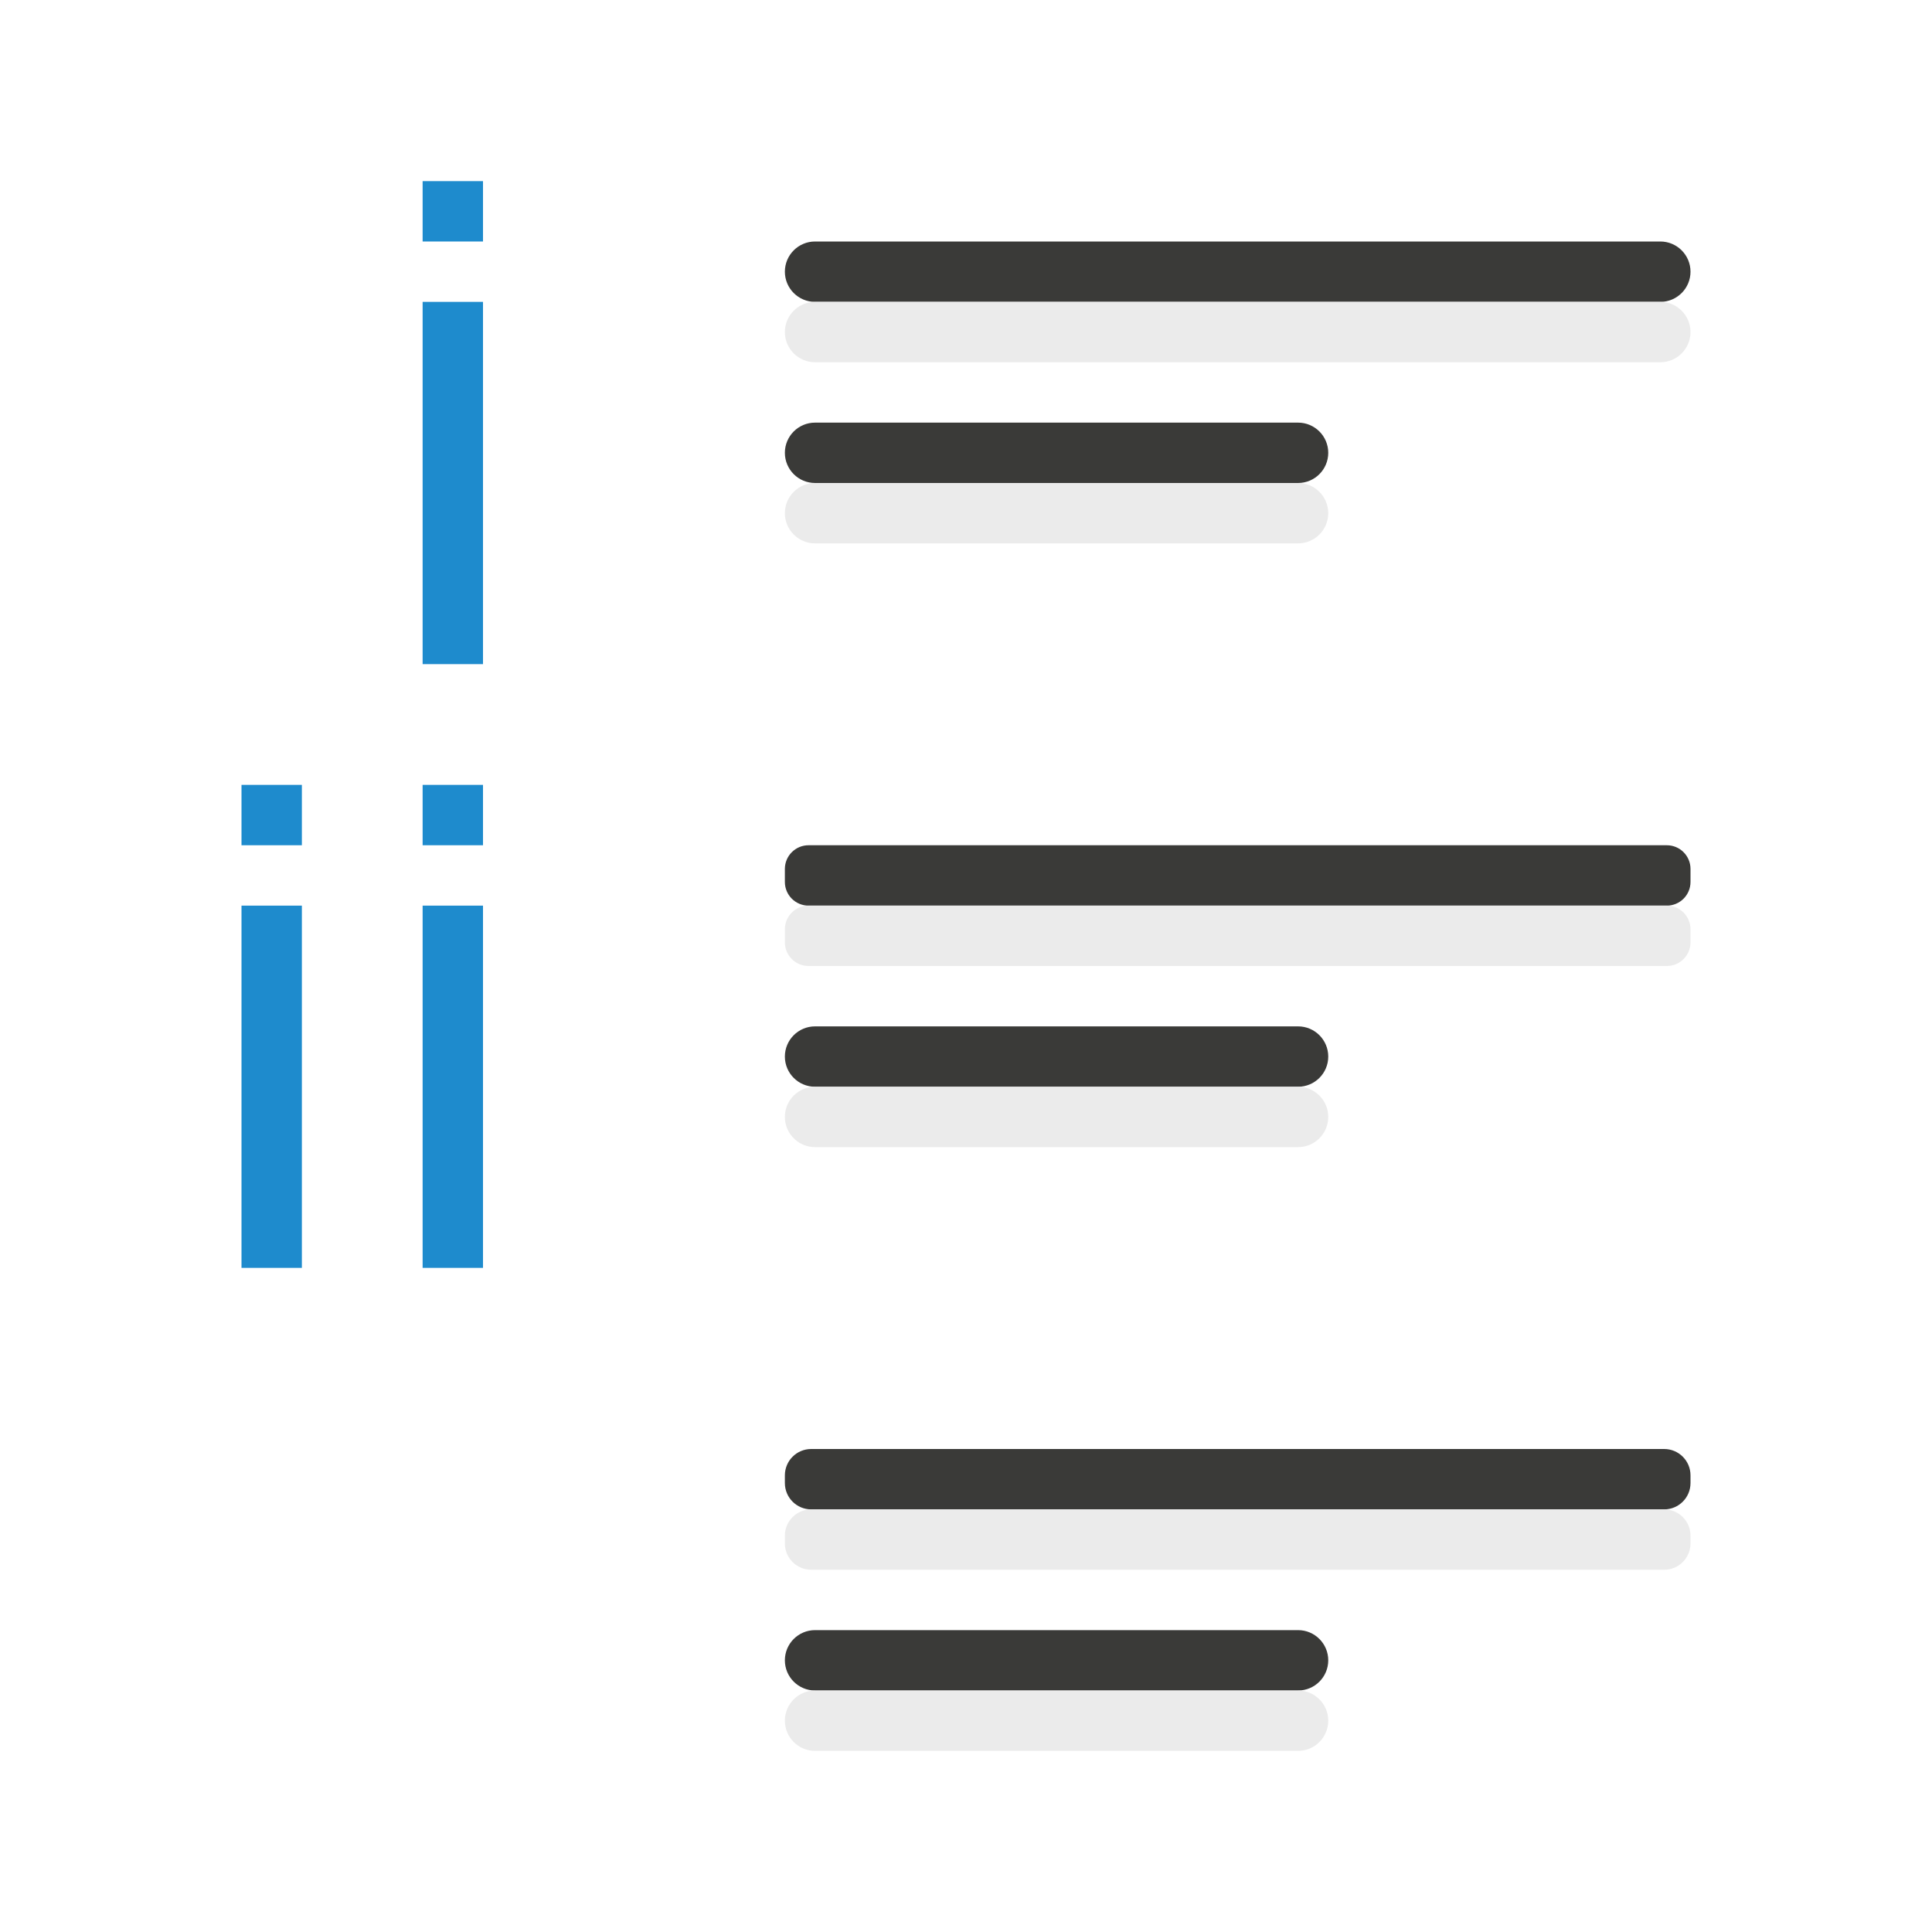
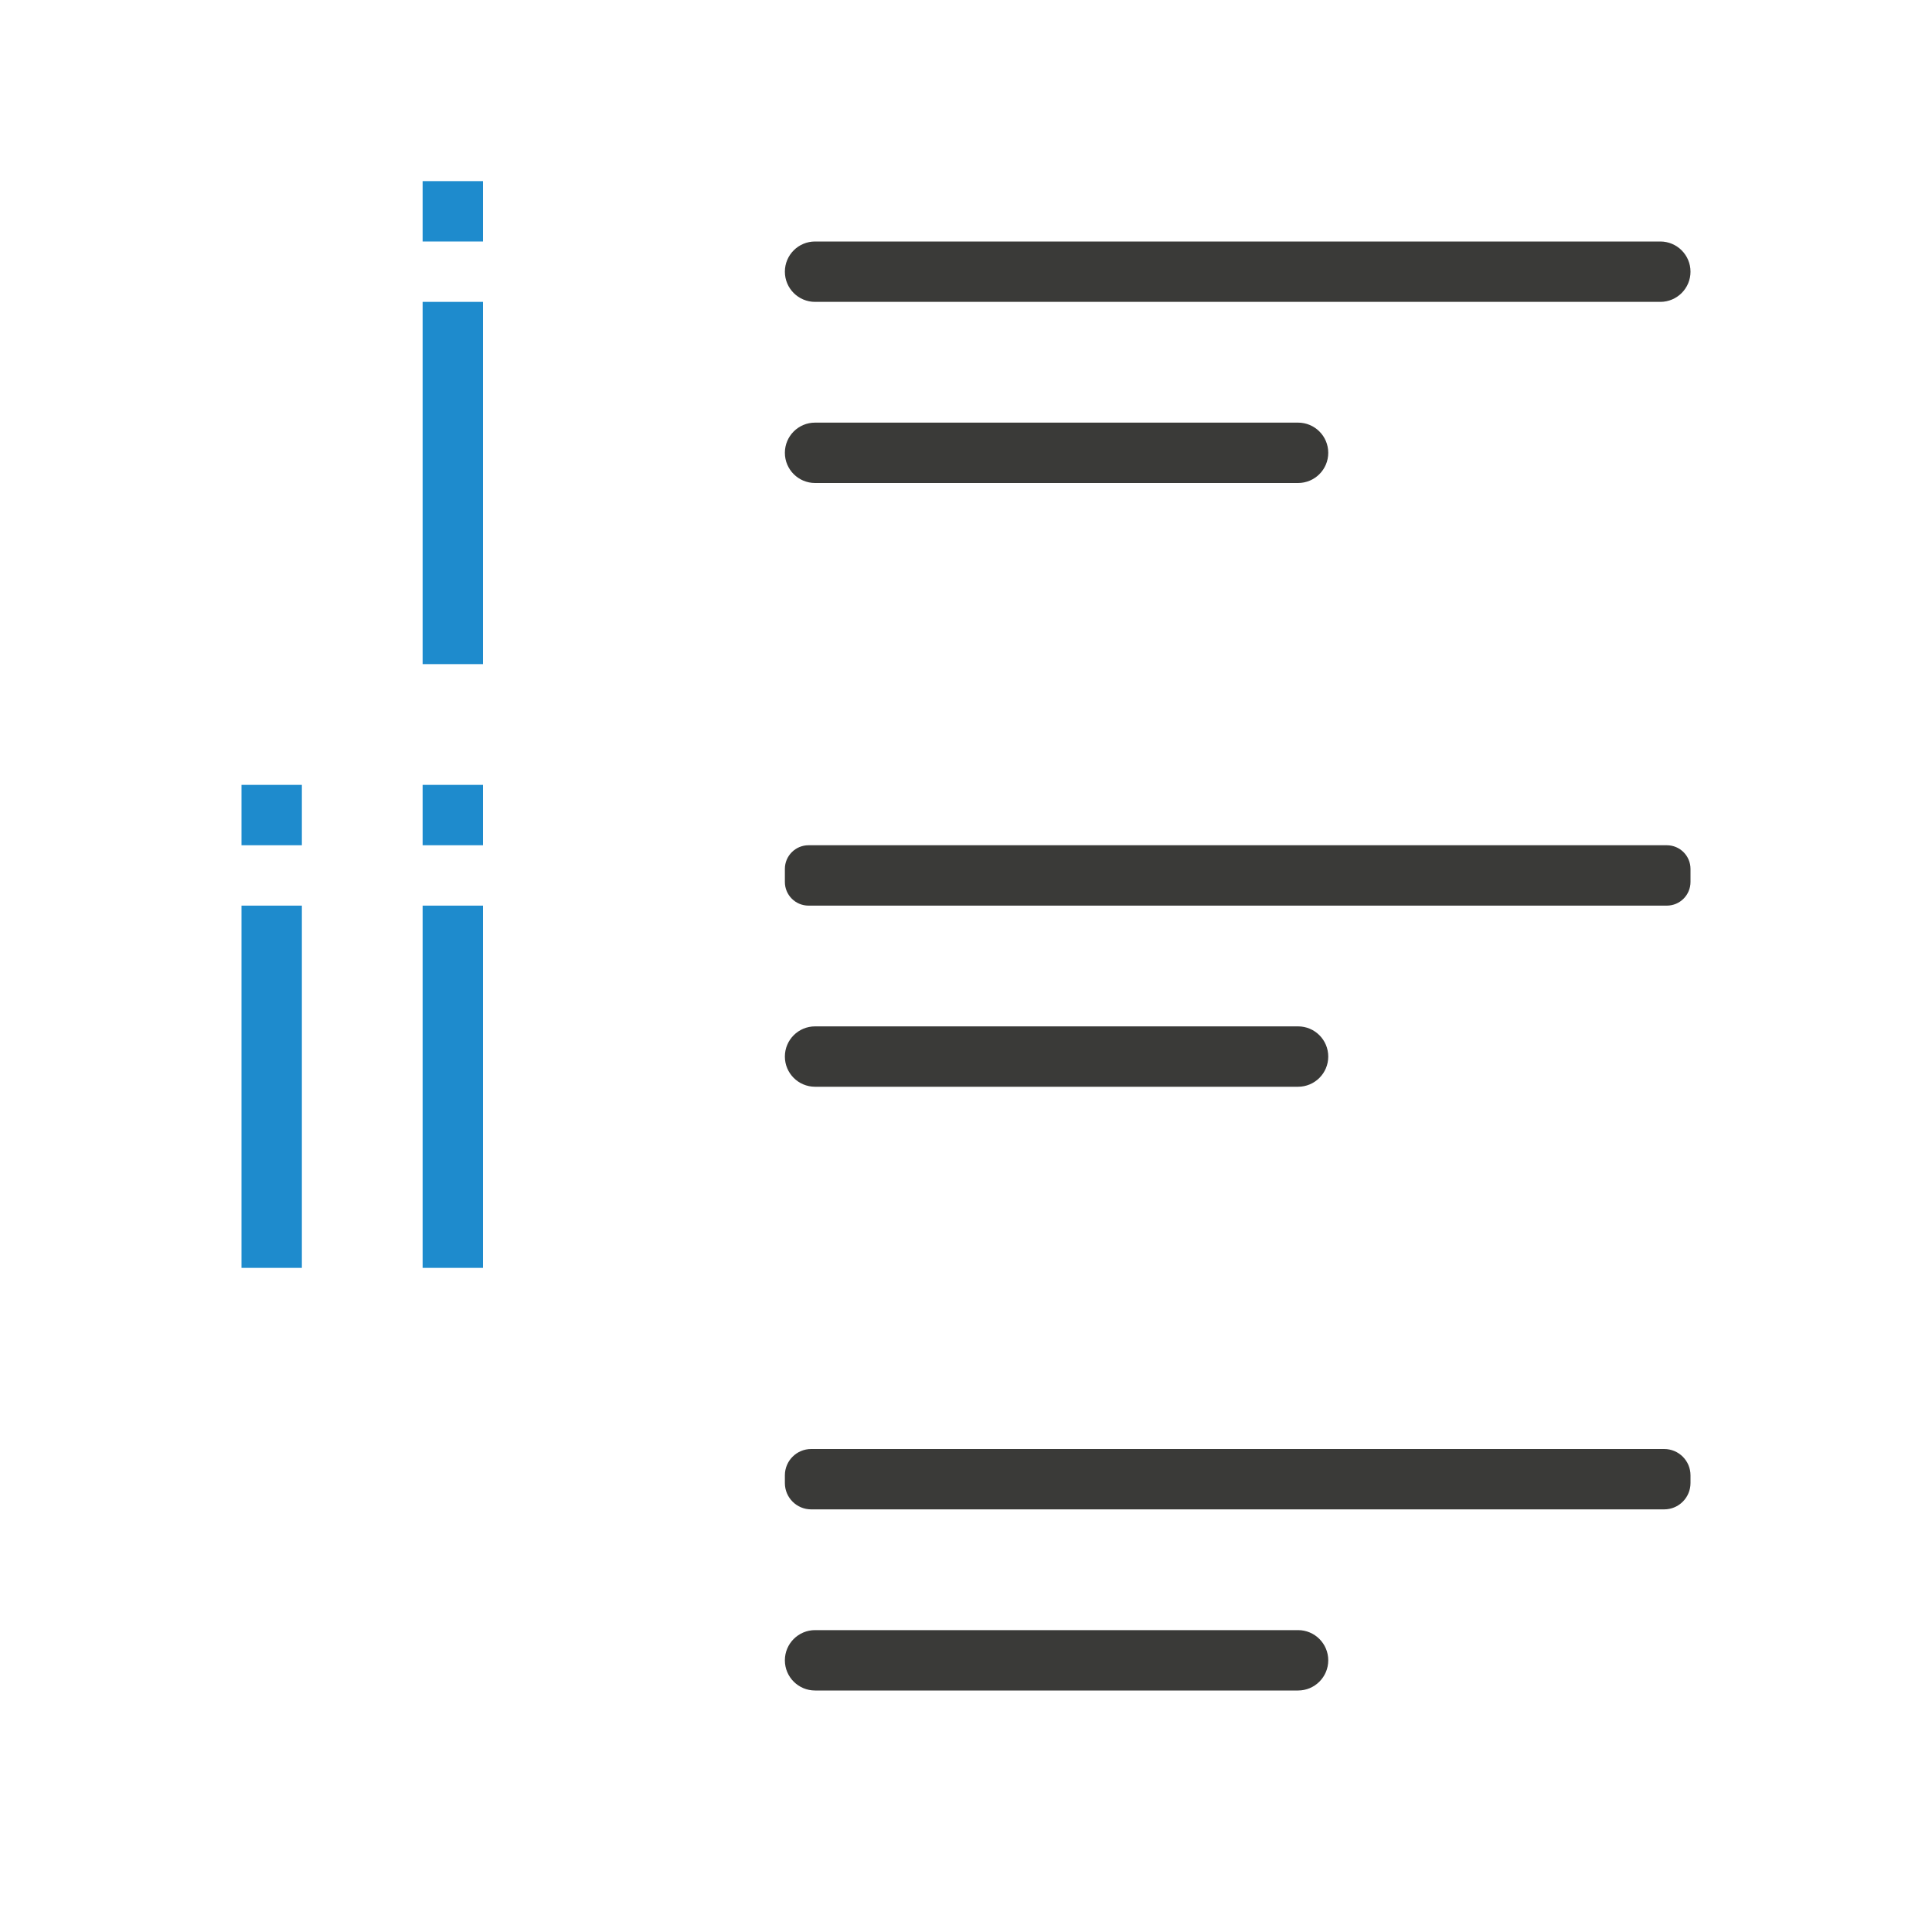
<svg xmlns="http://www.w3.org/2000/svg" viewBox="0 0 32 32">
  <path d="m4 13v1h1v-1zm3 0v1h1v-1zm-3 2v6h1v-6zm3 0v6h1v-6z" fill="#1e8bcd" />
  <path d="m7 3v1h1v-1zm0 2v6h1v-6z" fill="#1e8bcd" />
  <g fill="#3a3a38" transform="scale(-1 1)">
    <rect height="1" ry=".5" width="15" x="-28" y="4" />
    <rect height="1" ry=".392" width="15" x="-28" y="14" />
    <rect height="1" ry=".436" width="15" x="-28" y="24" />
    <rect height="1" ry=".5" width="9" x="-22" y="27" />
    <rect height="1" ry=".5" width="9" x="-22" y="17" />
    <rect height="1" ry=".5" width="9" x="-22" y="7" />
  </g>
-   <g fill="#eaeaea" fill-opacity=".992" transform="matrix(-1 0 0 1 0 1)">
-     <rect height="1" ry=".5" width="15" x="-28" y="4" />
-     <rect height="1" ry=".392" width="15" x="-28" y="14" />
-     <rect height="1" ry=".436" width="15" x="-28" y="24" />
-     <rect height="1" ry=".5" width="9" x="-22" y="27" />
-     <rect height="1" ry=".5" width="9" x="-22" y="17" />
-     <rect height="1" ry=".5" width="9" x="-22" y="7" />
-   </g>
</svg>
